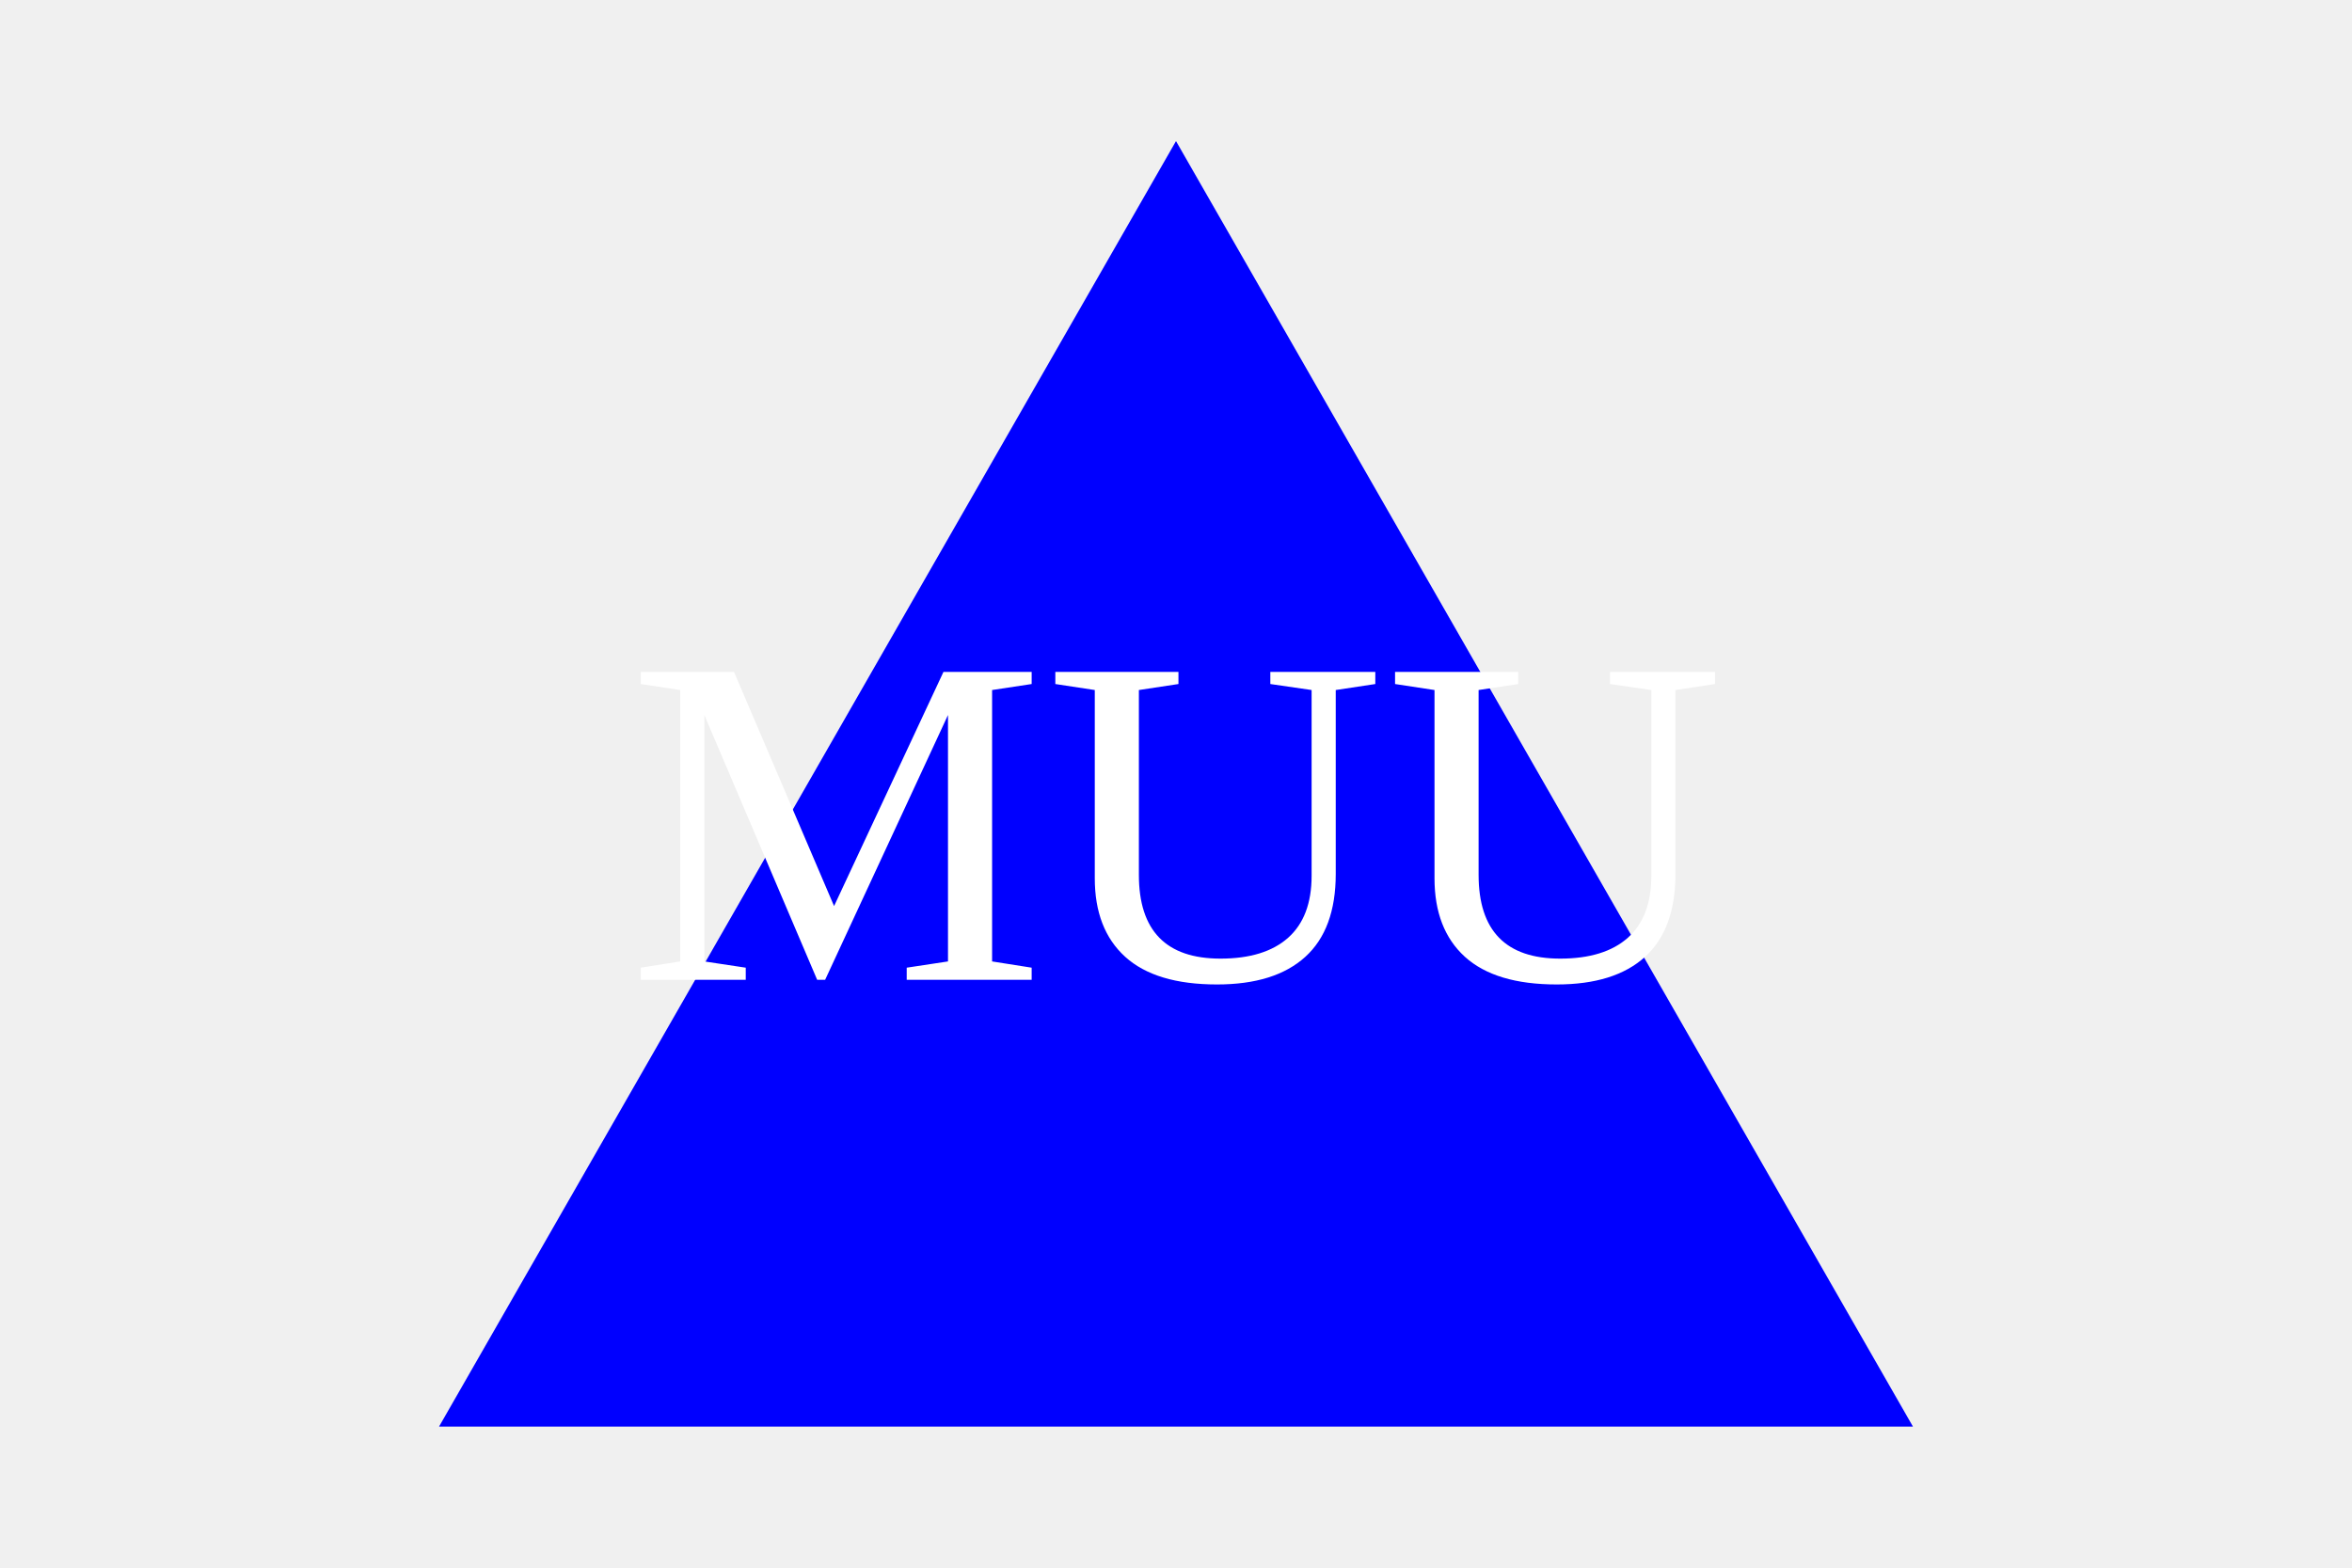
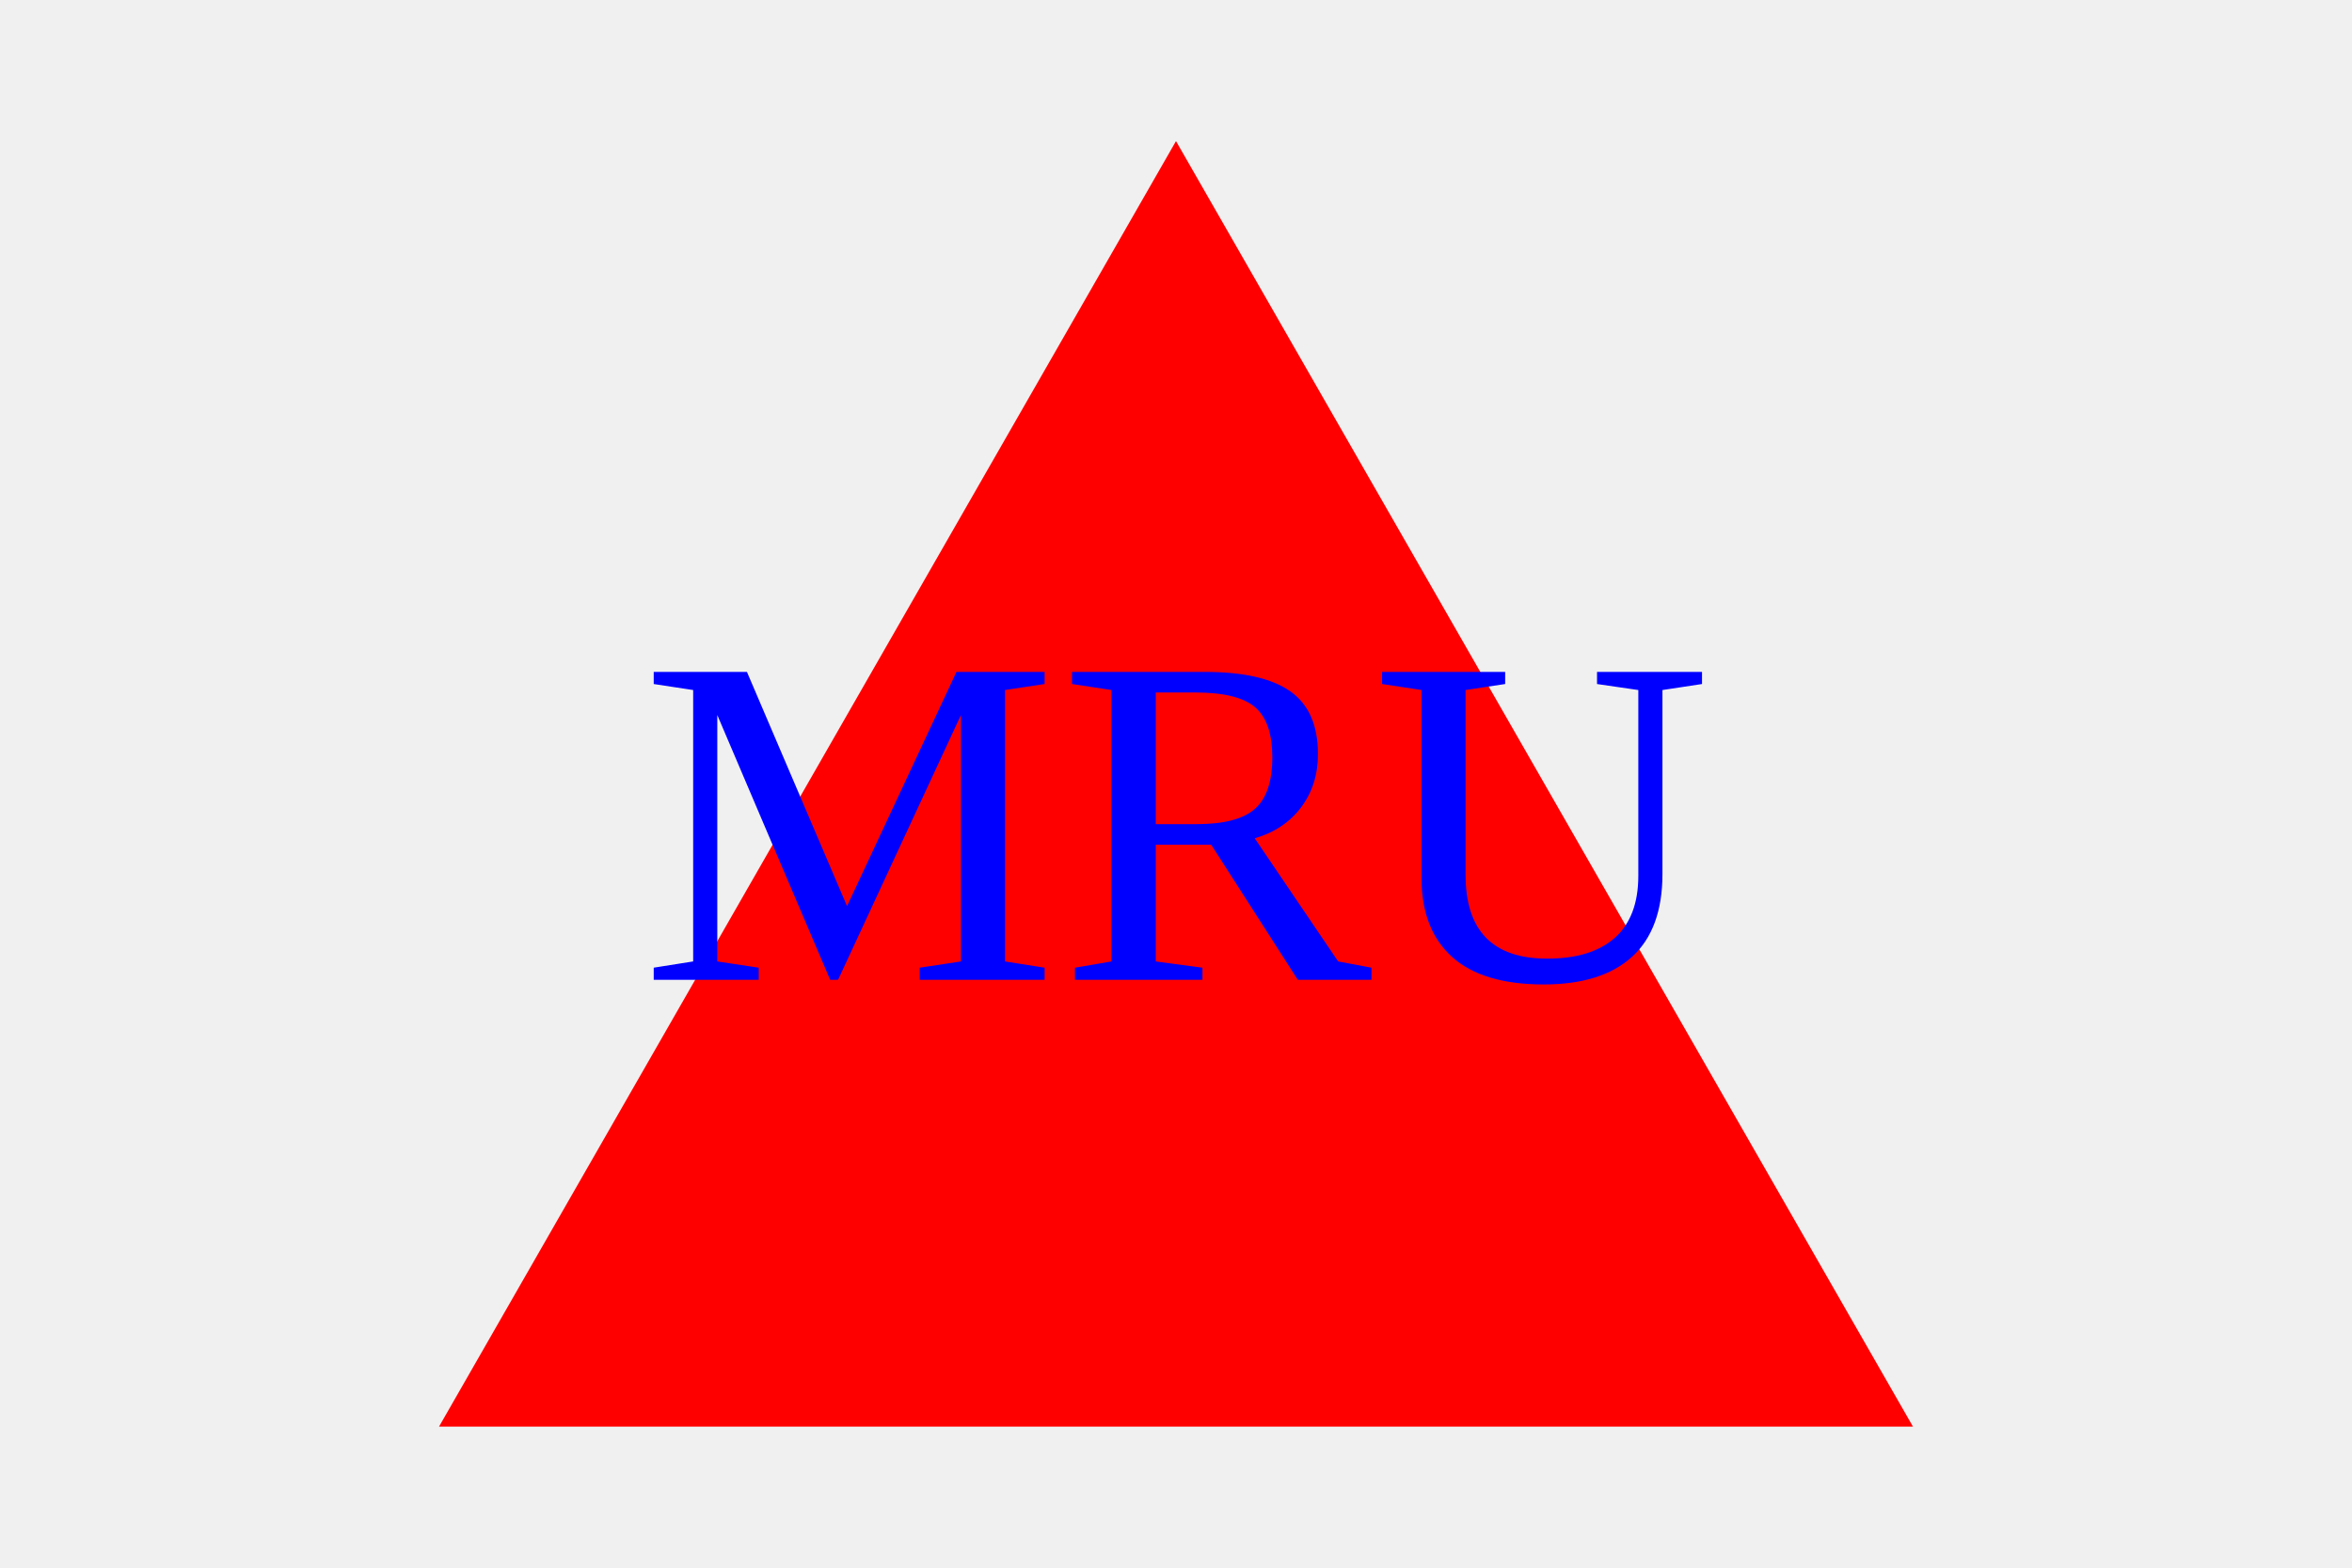
<svg xmlns="http://www.w3.org/2000/svg" version="1.1" width="300" height="200">
-   <polygon points="150, 18 244, 182 56, 182" fill="blue" />
-   <text x="150" y="125" font-size="60" text-anchor="middle" fill="white">MUU</text>
+ 
+         Circle
+ 
+         <polygon points="150, 18 244, 182 56, 182" fill="red" />
+   <text x="150" y="125" font-size="60" text-anchor="middle" fill="blue">MRU</text>
</svg>
